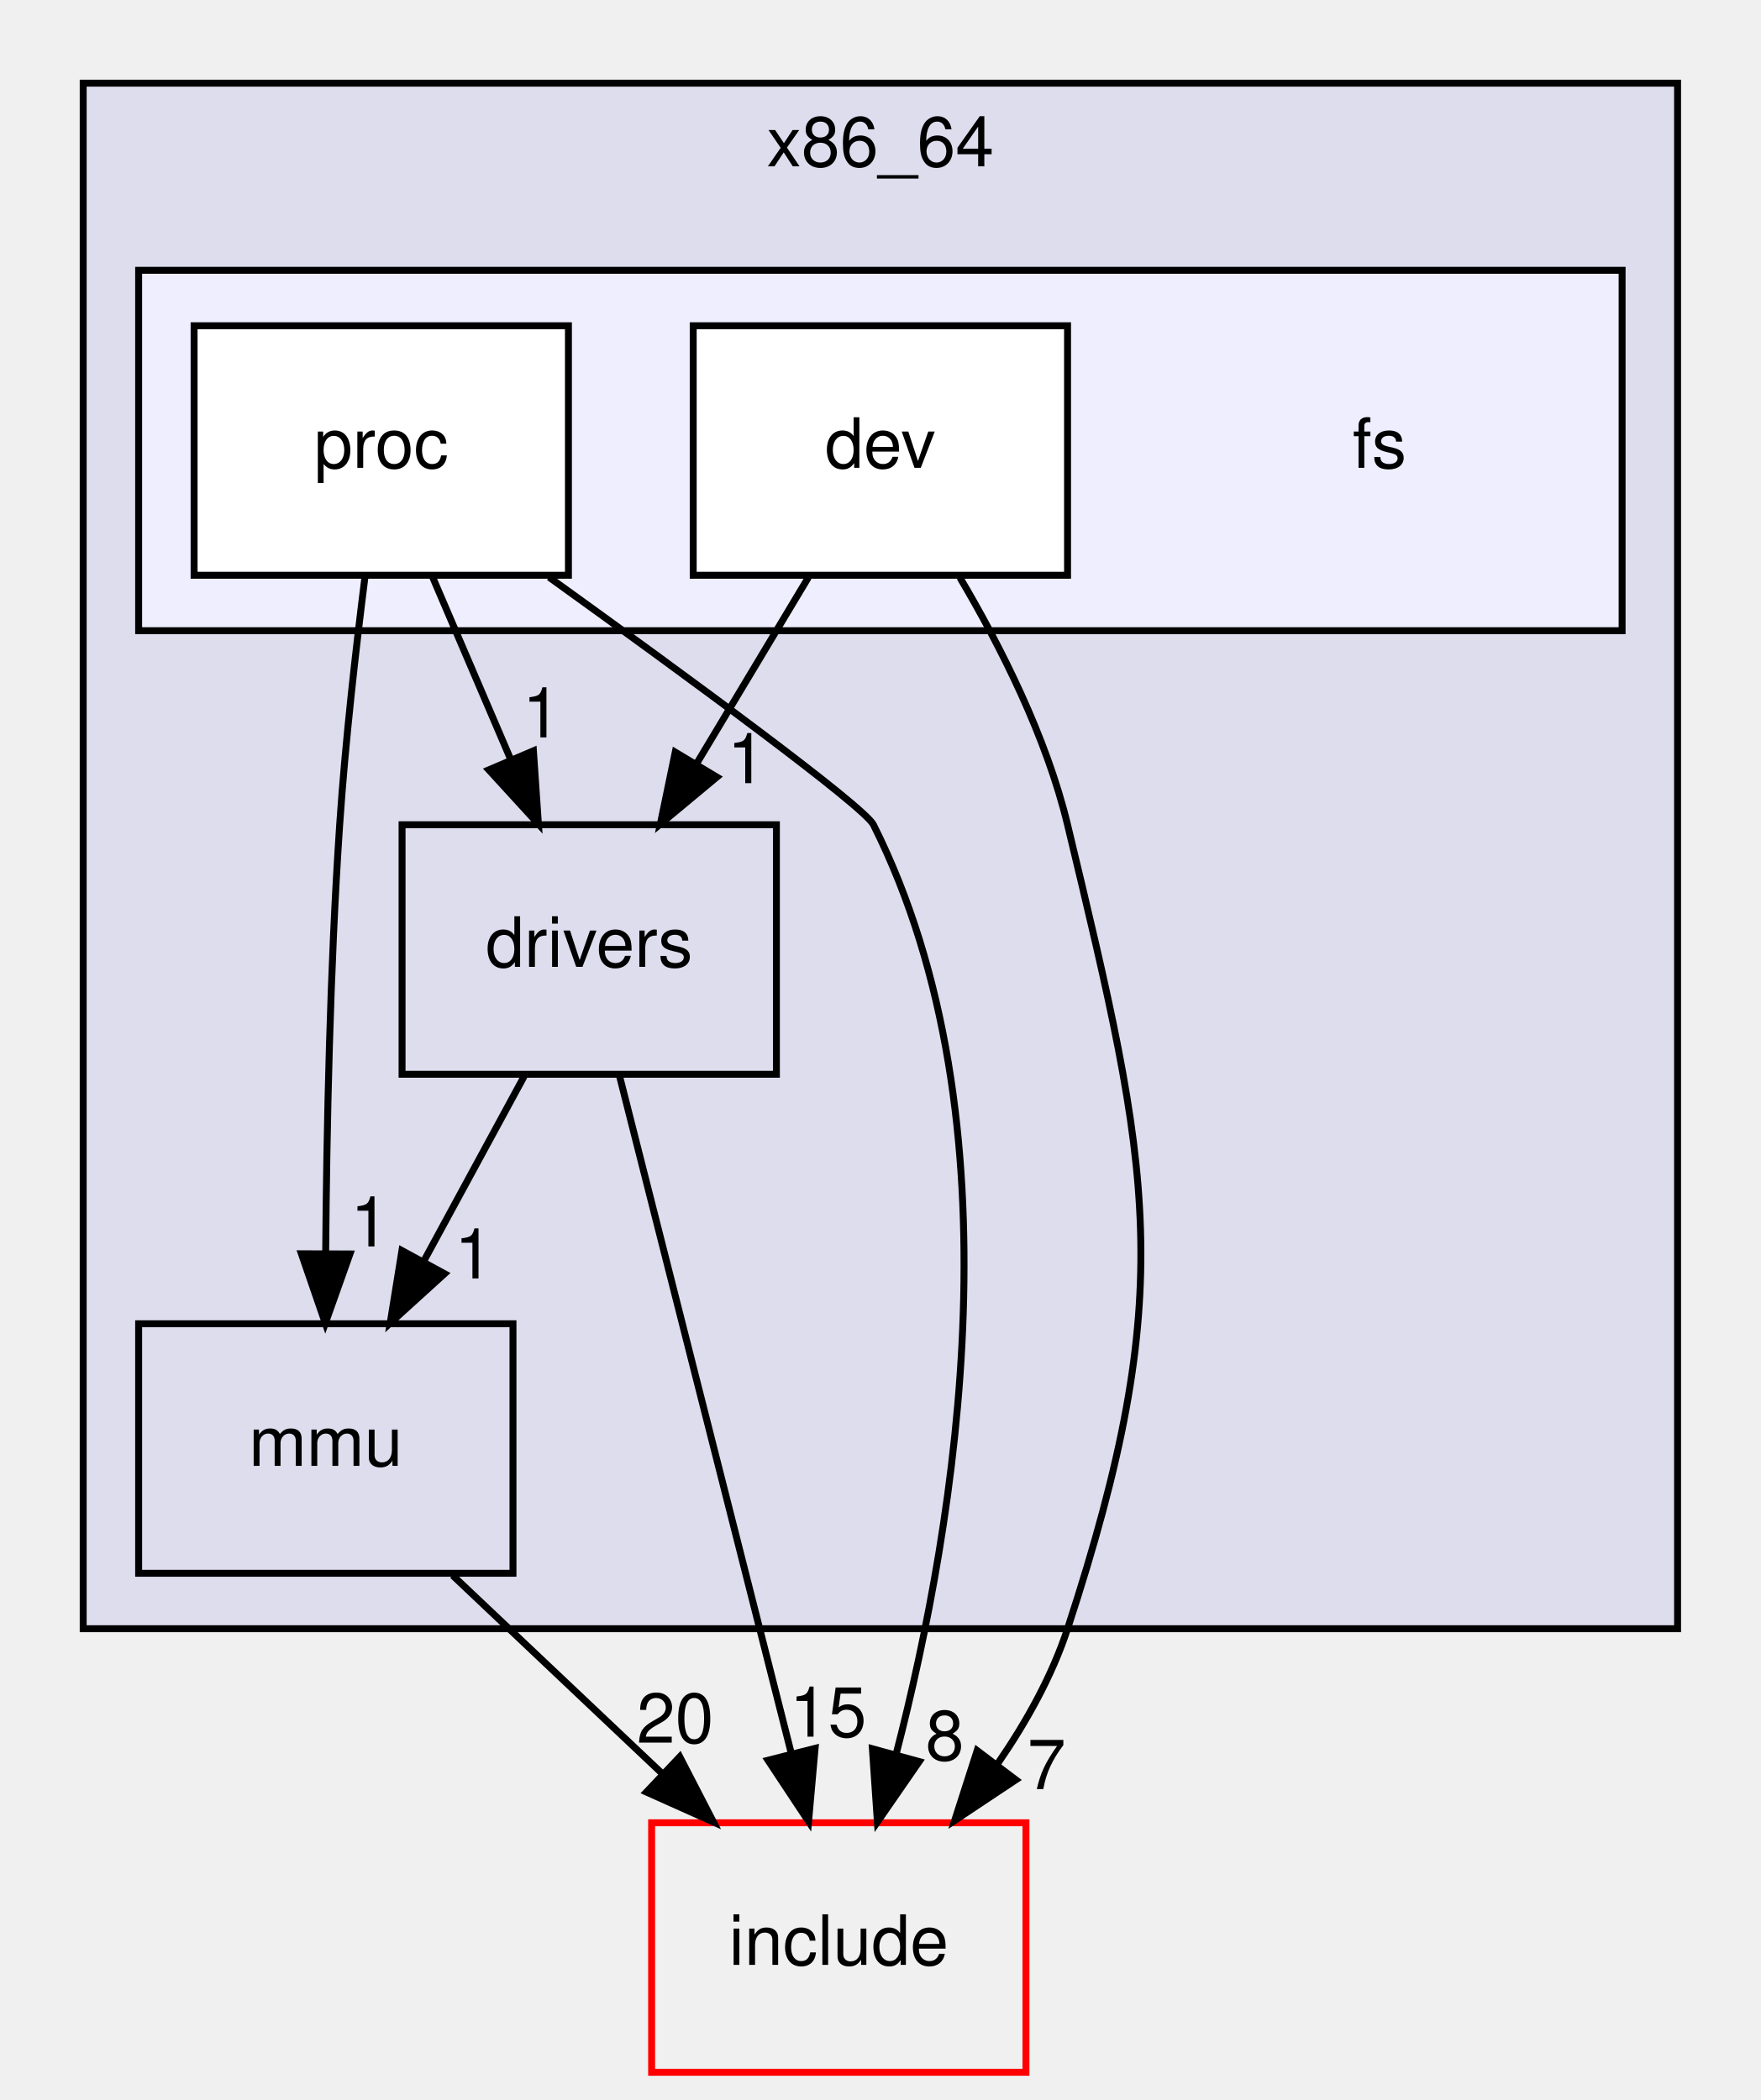
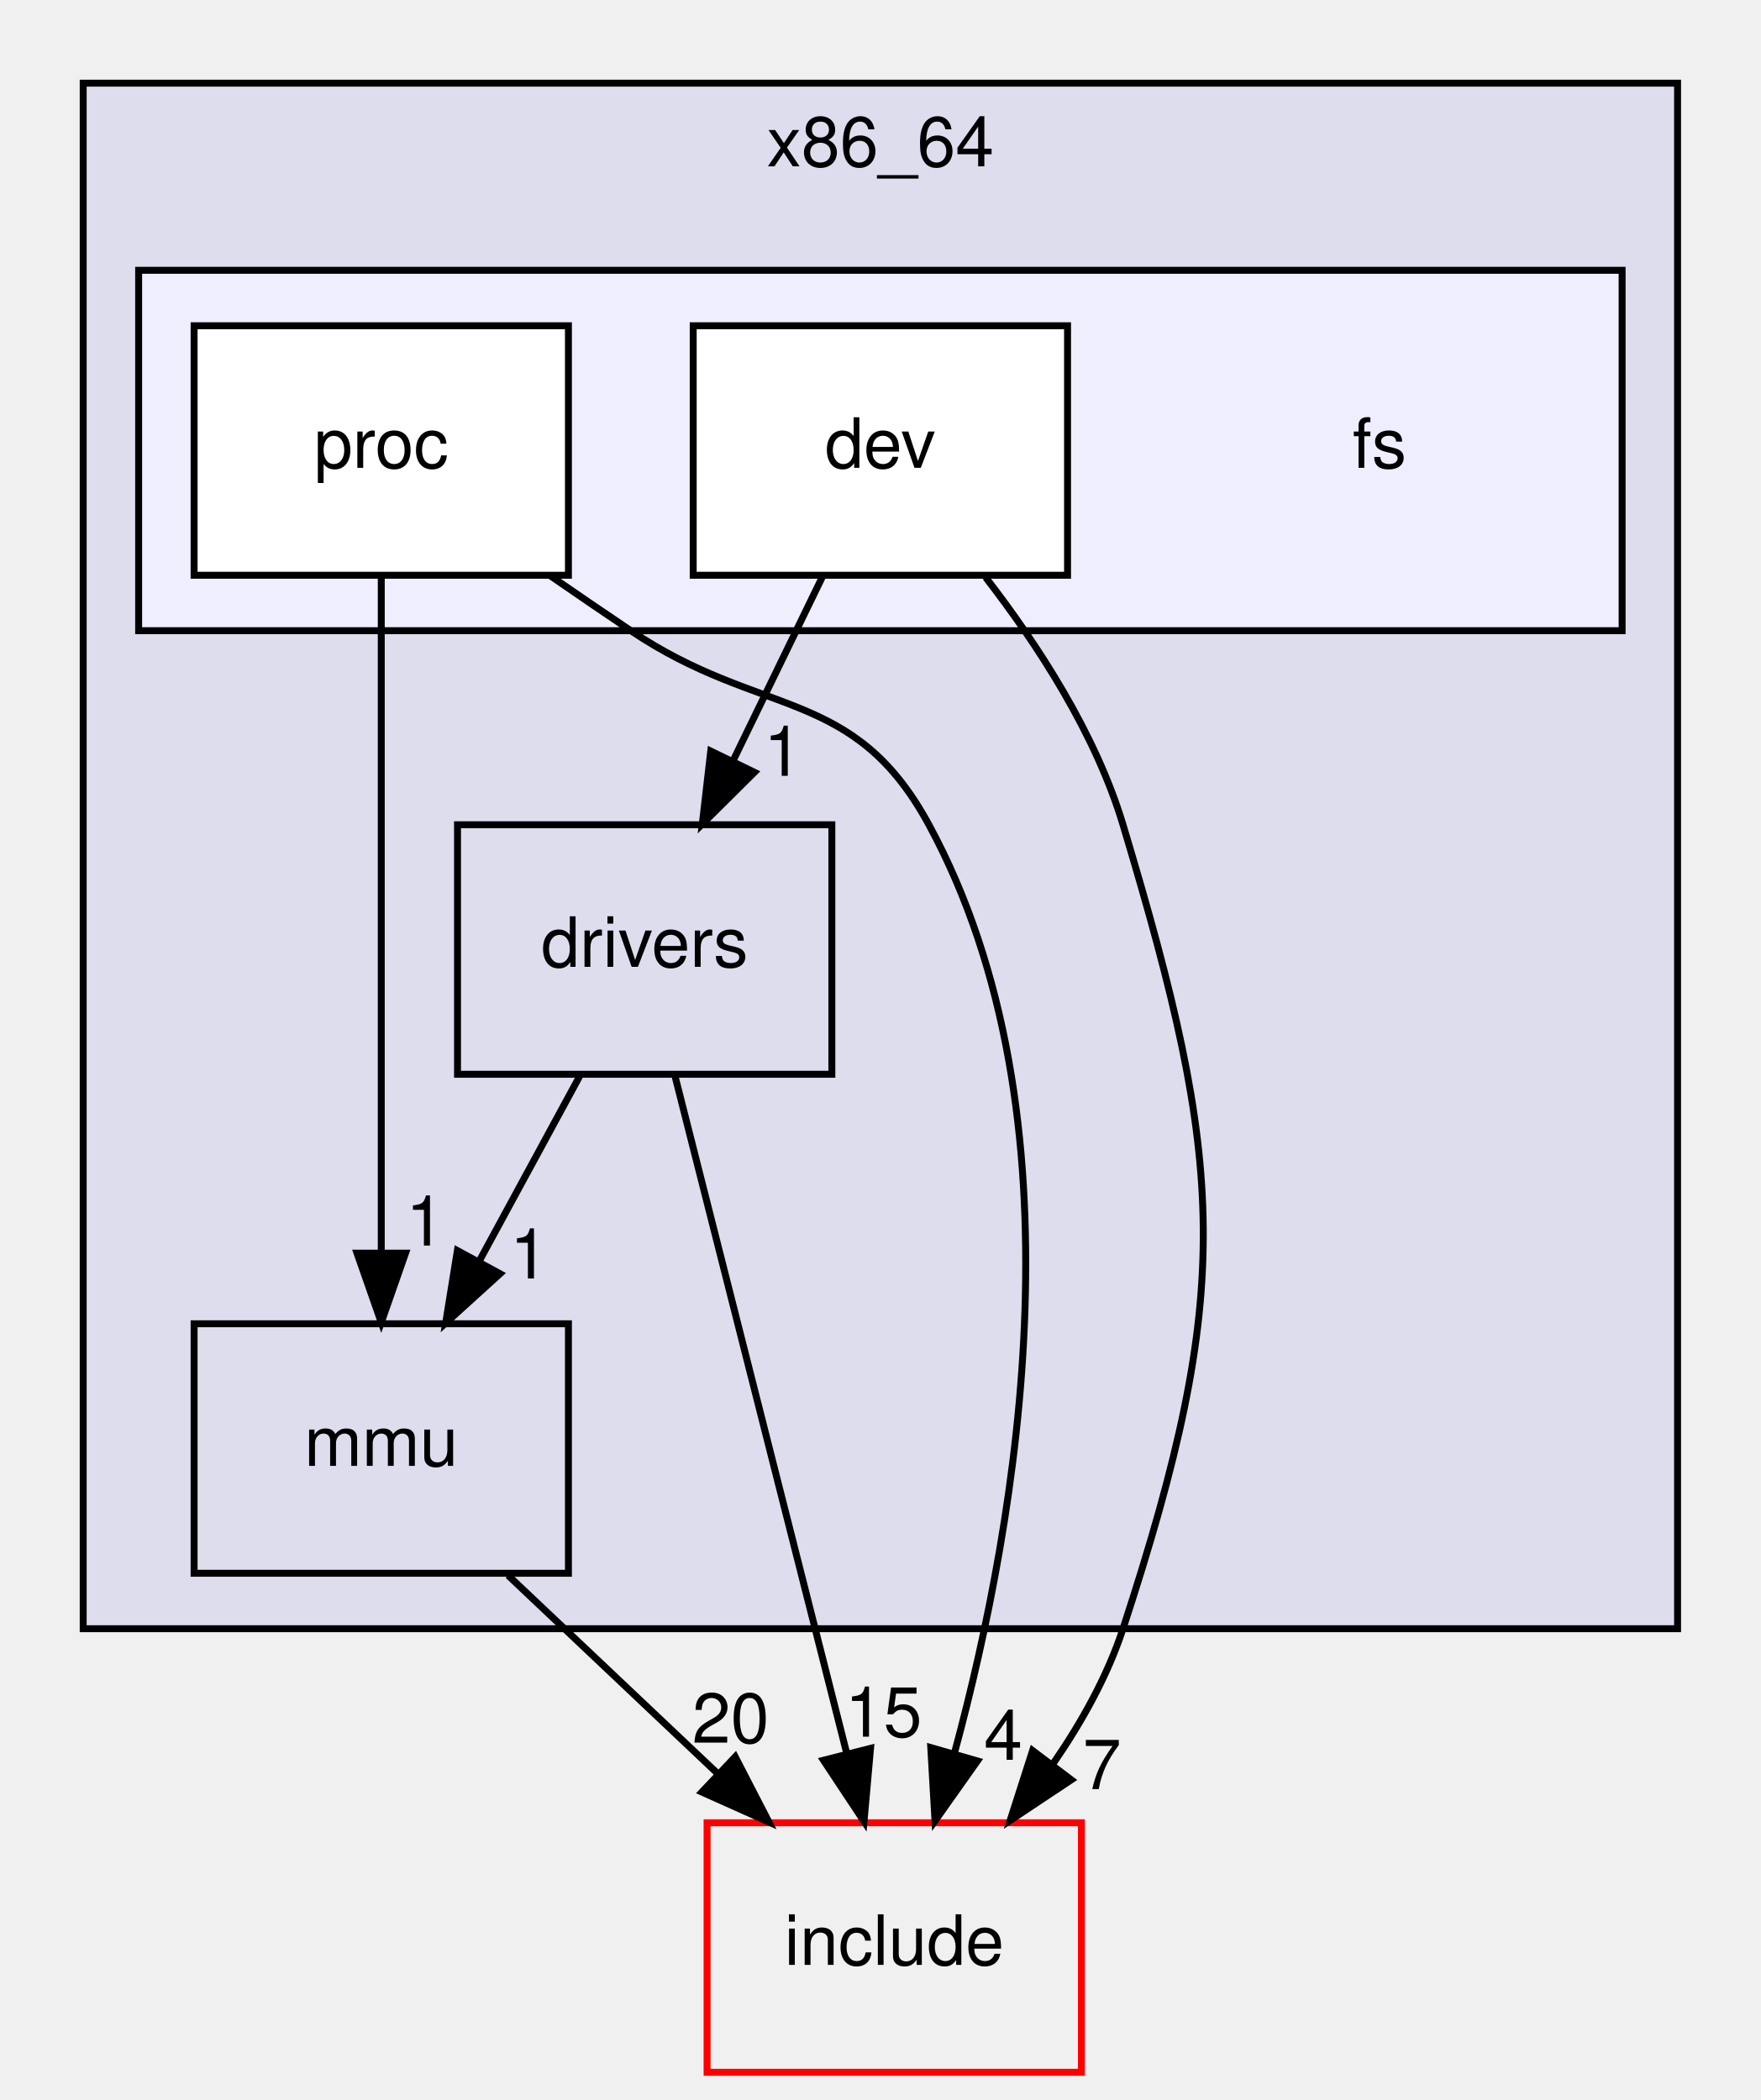
<svg xmlns="http://www.w3.org/2000/svg" xmlns:xlink="http://www.w3.org/1999/xlink" width="254pt" height="303pt" viewBox="0.00 0.00 254.00 303.00">
  <g id="graph0" class="graph" transform="scale(1 1) rotate(0) translate(4 299)">
    <g id="clust1" class="cluster">
      <g id="a_clust1">
        <a xlink:href="dir_7c4c796ec9937bed8074dafcec3d25e4.html" target="_top" xlink:title="x86_64">
          <polygon fill="#ddddee" stroke="black" points="8,-64 8,-287 238,-287 238,-64 8,-64" />
          <text text-anchor="middle" x="123" y="-275" font-family="Helvetica,sans-Serif" font-size="10.00">x86_64</text>
        </a>
      </g>
    </g>
    <g id="clust2" class="cluster">
      <g id="a_clust2">
        <a xlink:href="dir_9c24722037d5ac7f64b4abda7bbd8009.html" target="_top">
          <polygon fill="#eeeeff" stroke="black" points="16,-208 16,-260 230,-260 230,-208 16,-208" />
        </a>
      </g>
    </g>
    <g id="node1" class="node">
      <g id="a_node1">
        <a xlink:href="dir_dfce509d3294b4958bedddff0a015025.html" target="_top" xlink:title="drivers">
-           <polygon fill="none" stroke="black" points="108,-180 54,-180 54,-144 108,-144 108,-180" />
-           <text text-anchor="middle" x="81" y="-159.5" font-family="Helvetica,sans-Serif" font-size="10.00">drivers</text>
+           <polygon fill="none" stroke="black" points="116,-180 62,-180 62,-144 116,-144 116,-180" />
+           <text text-anchor="middle" x="89" y="-159.5" font-family="Helvetica,sans-Serif" font-size="10.00">drivers</text>
        </a>
      </g>
    </g>
    <g id="node2" class="node">
      <g id="a_node2">
        <a xlink:href="dir_3a646564ec239f35c01425f0e9da2ba2.html" target="_top" xlink:title="mmu">
-           <polygon fill="none" stroke="black" points="70,-108 16,-108 16,-72 70,-72 70,-108" />
-           <text text-anchor="middle" x="43" y="-87.5" font-family="Helvetica,sans-Serif" font-size="10.00">mmu</text>
+           <polygon fill="none" stroke="black" points="78,-108 24,-108 24,-72 78,-72 78,-108" />
+           <text text-anchor="middle" x="51" y="-87.5" font-family="Helvetica,sans-Serif" font-size="10.00">mmu</text>
        </a>
      </g>
    </g>
    <g id="edge1" class="edge">
-       <path fill="none" stroke="black" d="M71.61,-143.7C67.24,-135.64 61.94,-125.89 57.1,-116.98" />
-       <polygon fill="black" stroke="black" points="60.13,-115.22 52.29,-108.1 53.98,-118.56 60.13,-115.22" />
+       <path fill="none" stroke="black" d="M79.61,-143.7C75.24,-135.64 69.94,-125.89 65.1,-116.98" />
+       <polygon fill="black" stroke="black" points="68.13,-115.22 60.29,-108.1 61.98,-118.56 68.13,-115.22" />
      <g id="a_edge1-headlabel">
-         <a xlink:href="dir_000046_000038.html" target="_top" xlink:title="1">
-           <text text-anchor="middle" x="64.34" y="-114.53" font-family="Helvetica,sans-Serif" font-size="10.00">1</text>
+         <a xlink:href="dir_000047_000039.html" target="_top" xlink:title="1">
+           <text text-anchor="middle" x="72.34" y="-114.53" font-family="Helvetica,sans-Serif" font-size="10.00">1</text>
        </a>
      </g>
    </g>
    <g id="node6" class="node">
      <g id="a_node6">
        <a xlink:href="dir_d44c64559bbebec7f509842c48db8b23.html" target="_top" xlink:title="include">
-           <polygon fill="none" stroke="red" points="144,-36 90,-36 90,0 144,0 144,-36" />
-           <text text-anchor="middle" x="117" y="-15.5" font-family="Helvetica,sans-Serif" font-size="10.00">include</text>
+           <polygon fill="none" stroke="red" points="152,-36 98,-36 98,0 152,0 152,-36" />
+           <text text-anchor="middle" x="125" y="-15.5" font-family="Helvetica,sans-Serif" font-size="10.00">include</text>
        </a>
      </g>
    </g>
    <g id="edge2" class="edge">
-       <path fill="none" stroke="black" d="M85.34,-143.87C91.5,-119.56 102.85,-74.82 110.15,-46.01" />
-       <polygon fill="black" stroke="black" points="113.58,-46.74 112.64,-36.19 106.79,-45.02 113.58,-46.74" />
+       <path fill="none" stroke="black" d="M93.34,-143.87C99.5,-119.56 110.85,-74.82 118.15,-46.01" />
+       <polygon fill="black" stroke="black" points="121.58,-46.74 120.64,-36.19 114.79,-45.02 121.58,-46.74" />
      <g id="a_edge2-headlabel">
-         <a xlink:href="dir_000046_000000.html" target="_top" xlink:title="15">
-           <text text-anchor="middle" x="115.45" y="-48.42" font-family="Helvetica,sans-Serif" font-size="10.00">15</text>
+         <a xlink:href="dir_000047_000000.html" target="_top" xlink:title="15">
+           <text text-anchor="middle" x="123.45" y="-48.42" font-family="Helvetica,sans-Serif" font-size="10.00">15</text>
        </a>
      </g>
    </g>
    <g id="edge3" class="edge">
-       <path fill="none" stroke="black" d="M61.29,-71.7C70.43,-63.05 81.64,-52.45 91.6,-43.03" />
-       <polygon fill="black" stroke="black" points="94.06,-45.52 98.92,-36.1 89.25,-40.43 94.06,-45.52" />
+       <path fill="none" stroke="black" d="M69.29,-71.7C78.43,-63.05 89.64,-52.45 99.6,-43.03" />
+       <polygon fill="black" stroke="black" points="102.06,-45.52 106.92,-36.1 97.25,-40.43 102.06,-45.52" />
      <g id="a_edge3-headlabel">
-         <a xlink:href="dir_000038_000000.html" target="_top" xlink:title="20">
-           <text text-anchor="middle" x="93.4" y="-47.55" font-family="Helvetica,sans-Serif" font-size="10.00">20</text>
+         <a xlink:href="dir_000039_000000.html" target="_top" xlink:title="20">
+           <text text-anchor="middle" x="101.4" y="-47.55" font-family="Helvetica,sans-Serif" font-size="10.00">20</text>
        </a>
      </g>
    </g>
    <g id="node3" class="node">
      <text text-anchor="middle" x="195" y="-231.5" font-family="Helvetica,sans-Serif" font-size="10.00">fs</text>
    </g>
    <g id="node4" class="node">
      <g id="a_node4">
        <a xlink:href="dir_c5016f51ef7ea33491a800cac5f57ab8.html" target="_top" xlink:title="dev">
          <polygon fill="white" stroke="black" points="150,-252 96,-252 96,-216 150,-216 150,-252" />
          <text text-anchor="middle" x="123" y="-231.5" font-family="Helvetica,sans-Serif" font-size="10.00">dev</text>
        </a>
      </g>
    </g>
-     <g id="edge8" class="edge">
-       <path fill="none" stroke="black" d="M112.62,-215.7C107.74,-207.56 101.81,-197.69 96.42,-188.7" />
-       <polygon fill="black" stroke="black" points="99.41,-186.88 91.26,-180.1 93.41,-190.48 99.41,-186.88" />
-       <g id="a_edge8-headlabel">
-         <a xlink:href="dir_000048_000046.html" target="_top" xlink:title="1">
-           <text text-anchor="middle" x="103.69" y="-186" font-family="Helvetica,sans-Serif" font-size="10.00">1</text>
+     <g id="edge7" class="edge">
+       <path fill="none" stroke="black" d="M114.6,-215.7C110.73,-207.73 106.05,-198.1 101.76,-189.26" />
+       <polygon fill="black" stroke="black" points="104.83,-187.57 97.31,-180.1 98.53,-190.63 104.83,-187.57" />
+       <g id="a_edge7-headlabel">
+         <a xlink:href="dir_000049_000047.html" target="_top" xlink:title="1">
+           <text text-anchor="middle" x="108.95" y="-187.06" font-family="Helvetica,sans-Serif" font-size="10.00">1</text>
        </a>
      </g>
    </g>
-     <g id="edge7" class="edge">
-       <path fill="none" stroke="black" d="M134.47,-215.67C140.37,-205.69 146.96,-192.65 150,-180 162.03,-129.87 166.04,-113 150,-64 147.77,-57.2 144.08,-50.57 139.96,-44.59" />
-       <polygon fill="black" stroke="black" points="142.54,-42.2 133.72,-36.33 136.96,-46.42 142.54,-42.2" />
-       <g id="a_edge7-headlabel">
-         <a xlink:href="dir_000048_000000.html" target="_top" xlink:title="7">
-           <text text-anchor="middle" x="146.97" y="-40.86" font-family="Helvetica,sans-Serif" font-size="10.00">7</text>
+     <g id="edge6" class="edge">
+       <path fill="none" stroke="black" d="M138.18,-215.7C145.73,-205.94 154.07,-193.1 158,-180 172.83,-130.62 174.04,-113 158,-64 155.77,-57.2 152.08,-50.57 147.96,-44.59" />
+       <polygon fill="black" stroke="black" points="150.54,-42.2 141.72,-36.33 144.96,-46.42 150.54,-42.2" />
+       <g id="a_edge6-headlabel">
+         <a xlink:href="dir_000049_000000.html" target="_top" xlink:title="7">
+           <text text-anchor="middle" x="154.97" y="-40.86" font-family="Helvetica,sans-Serif" font-size="10.00">7</text>
        </a>
      </g>
    </g>
    <g id="node5" class="node">
      <g id="a_node5">
        <a xlink:href="dir_ca65bd5df30703bd21db9b8dced53388.html" target="_top" xlink:title="proc">
          <polygon fill="white" stroke="black" points="78,-252 24,-252 24,-216 78,-216 78,-252" />
          <text text-anchor="middle" x="51" y="-231.5" font-family="Helvetica,sans-Serif" font-size="10.00">proc</text>
        </a>
      </g>
    </g>
-     <g id="edge6" class="edge">
-       <path fill="none" stroke="black" d="M58.42,-215.7C61.79,-207.81 65.87,-198.3 69.62,-189.55" />
-       <polygon fill="black" stroke="black" points="72.95,-190.67 73.67,-180.1 66.51,-187.92 72.95,-190.67" />
-       <g id="a_edge6-headlabel">
-         <a xlink:href="dir_000049_000046.html" target="_top" xlink:title="1">
-           <text text-anchor="middle" x="74.14" y="-192.6" font-family="Helvetica,sans-Serif" font-size="10.00">1</text>
-         </a>
-       </g>
-     </g>
    <g id="edge4" class="edge">
-       <path fill="none" stroke="black" d="M48.66,-215.85C47.35,-205.49 45.81,-192.01 45,-180 43.6,-159.31 43.12,-135.87 42.98,-118.23" />
-       <polygon fill="black" stroke="black" points="46.48,-118.07 42.93,-108.08 39.48,-118.1 46.48,-118.07" />
+       <path fill="none" stroke="black" d="M51,-215.87C51,-191.67 51,-147.21 51,-118.39" />
+       <polygon fill="black" stroke="black" points="54.5,-118.19 51,-108.19 47.5,-118.19 54.5,-118.19" />
      <g id="a_edge4-headlabel">
-         <a xlink:href="dir_000049_000038.html" target="_top" xlink:title="1">
-           <text text-anchor="middle" x="49.33" y="-119.15" font-family="Helvetica,sans-Serif" font-size="10.00">1</text>
+         <a xlink:href="dir_000050_000039.html" target="_top" xlink:title="1">
+           <text text-anchor="middle" x="57.34" y="-119.28" font-family="Helvetica,sans-Serif" font-size="10.00">1</text>
        </a>
      </g>
    </g>
    <g id="edge5" class="edge">
-       <path fill="none" stroke="black" d="M75.2,-215.72C95.25,-201.29 120.67,-182.65 122,-180 143.49,-137.14 133.95,-79.48 125.31,-46.06" />
-       <polygon fill="black" stroke="black" points="128.6,-44.83 122.57,-36.11 121.85,-46.68 128.6,-44.83" />
+       <path fill="none" stroke="black" d="M75.33,-215.96C79.22,-213.27 83.21,-210.55 87,-208 105.92,-195.27 119.13,-200.05 130,-180 152.85,-137.85 142.85,-79.95 133.75,-46.3" />
+       <polygon fill="black" stroke="black" points="137,-44.92 130.88,-36.27 130.27,-46.85 137,-44.92" />
      <g id="a_edge5-headlabel">
-         <a xlink:href="dir_000049_000000.html" target="_top" xlink:title="8">
-           <text text-anchor="middle" x="132.29" y="-45.04" font-family="Helvetica,sans-Serif" font-size="10.00">8</text>
+         <a xlink:href="dir_000050_000000.html" target="_top" xlink:title="4">
+           <text text-anchor="middle" x="140.72" y="-45.09" font-family="Helvetica,sans-Serif" font-size="10.00">4</text>
        </a>
      </g>
    </g>
  </g>
</svg>
